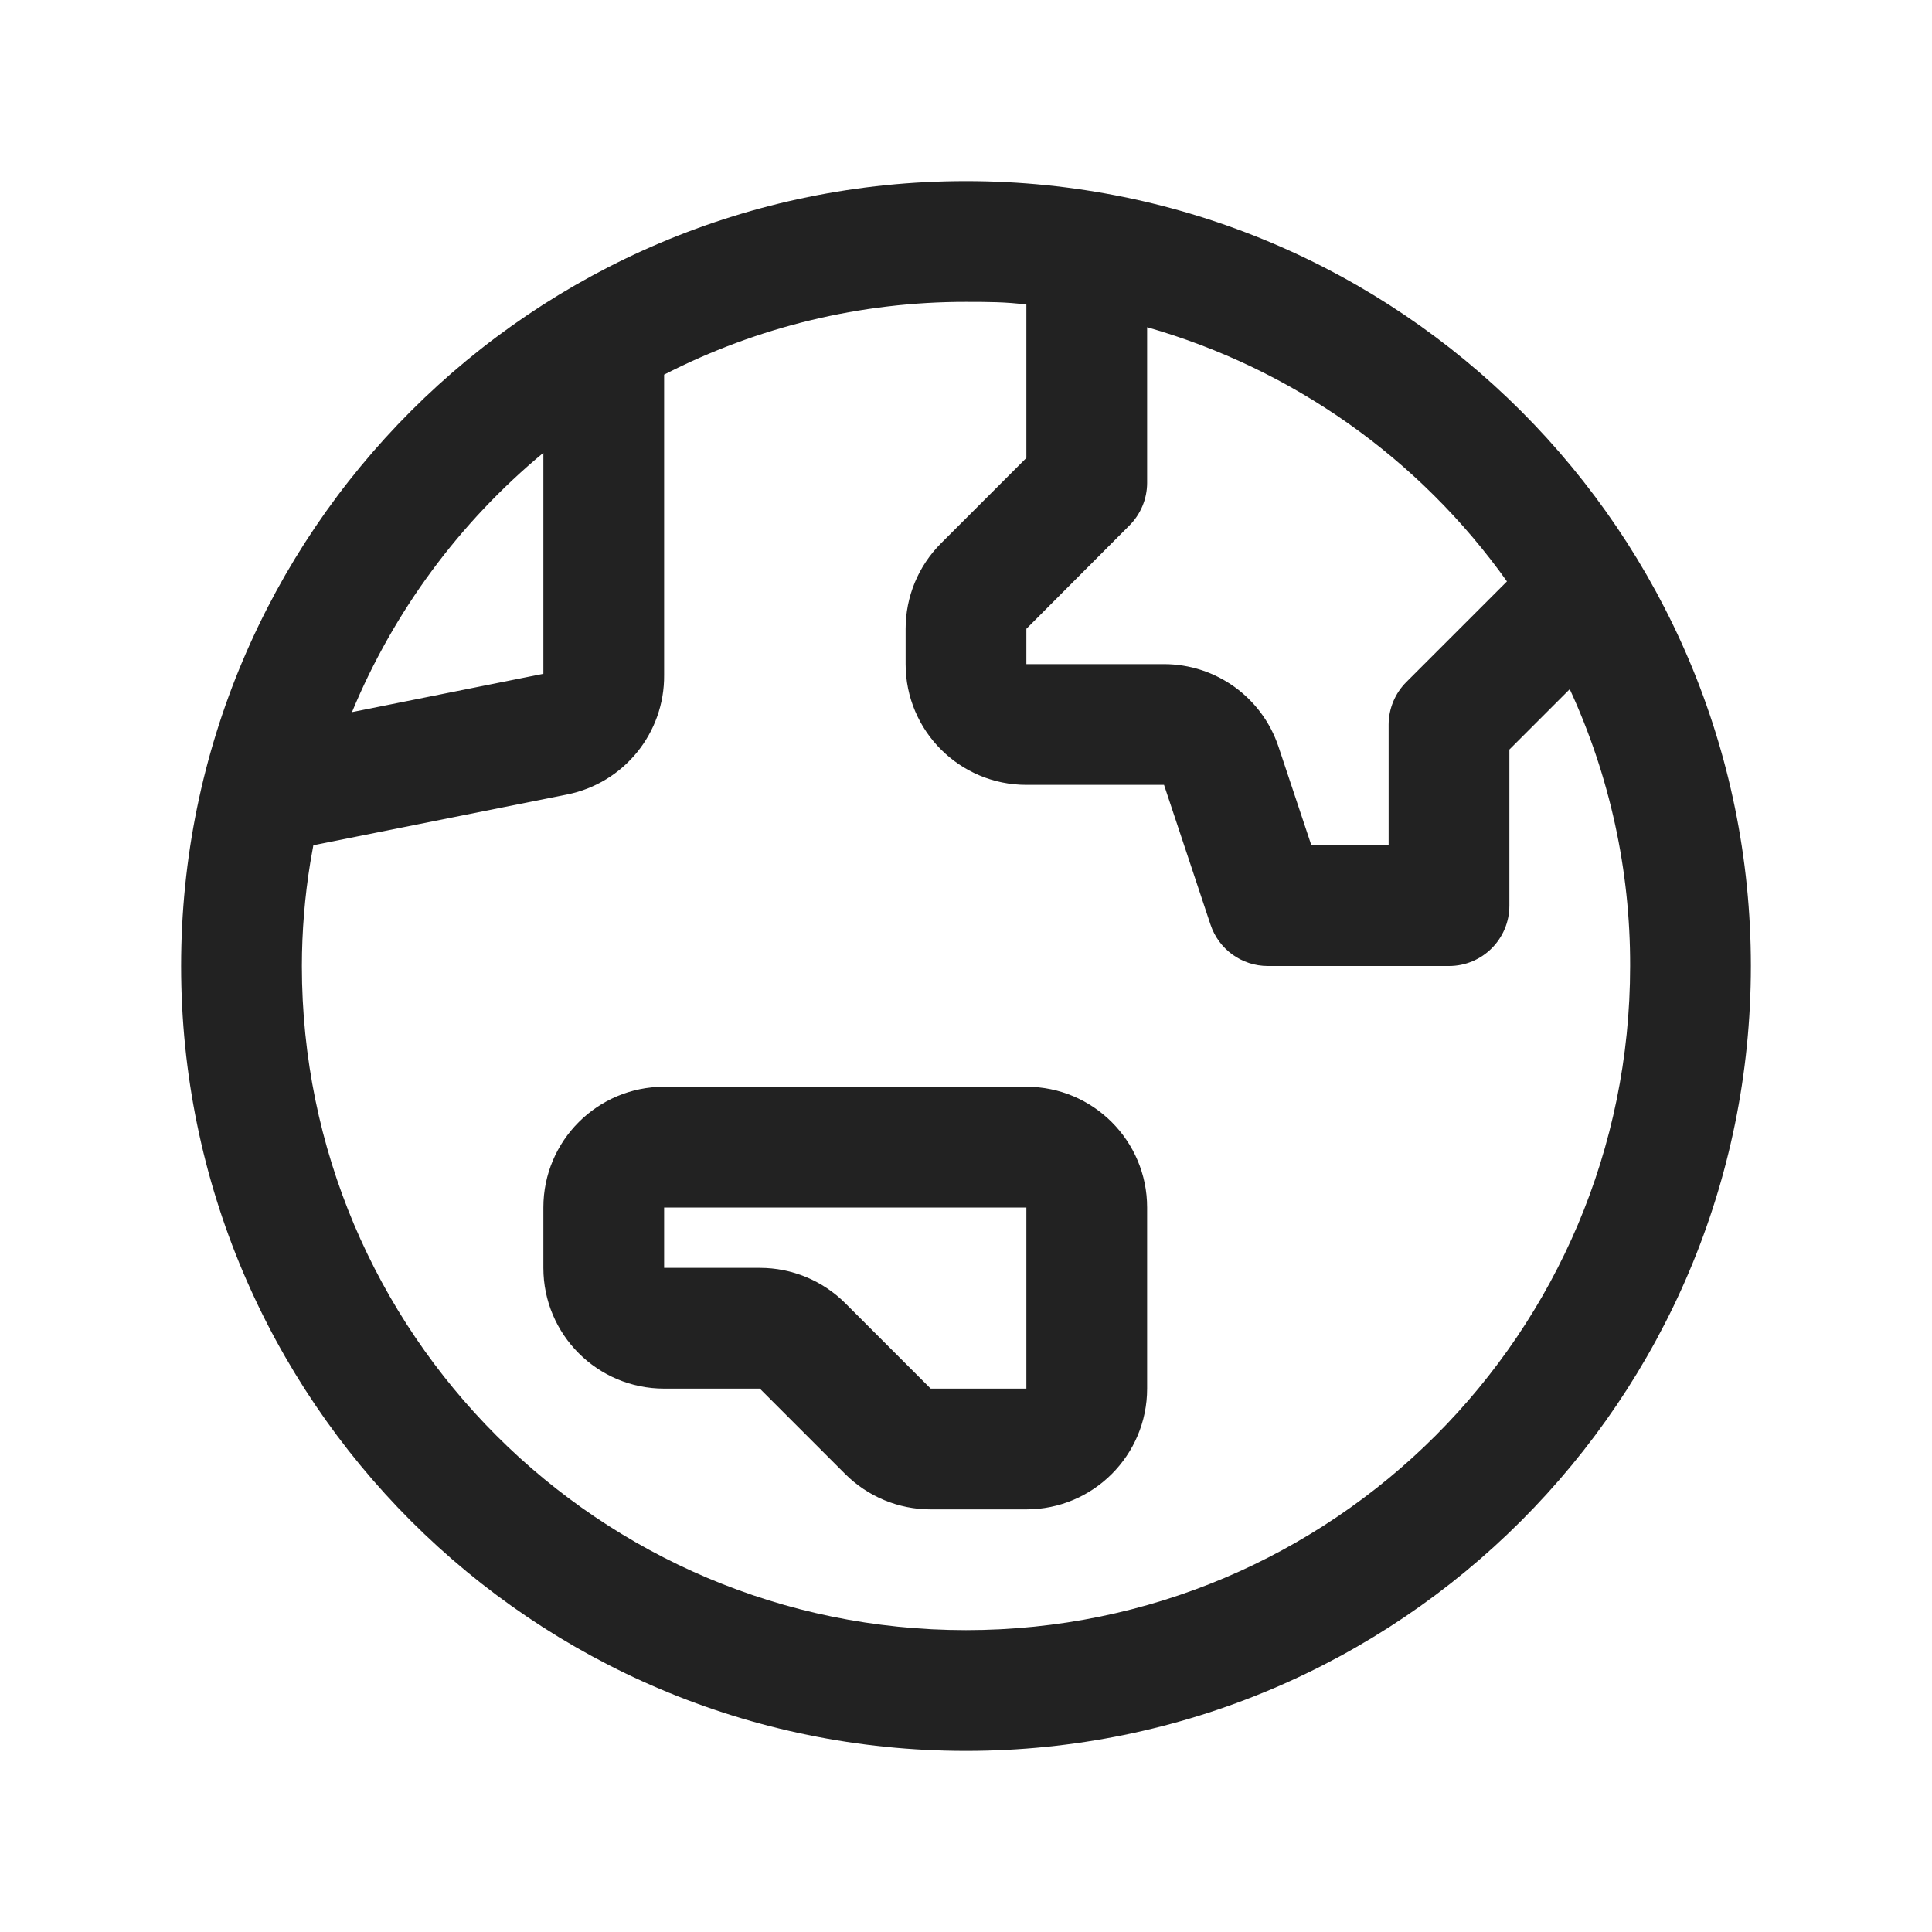
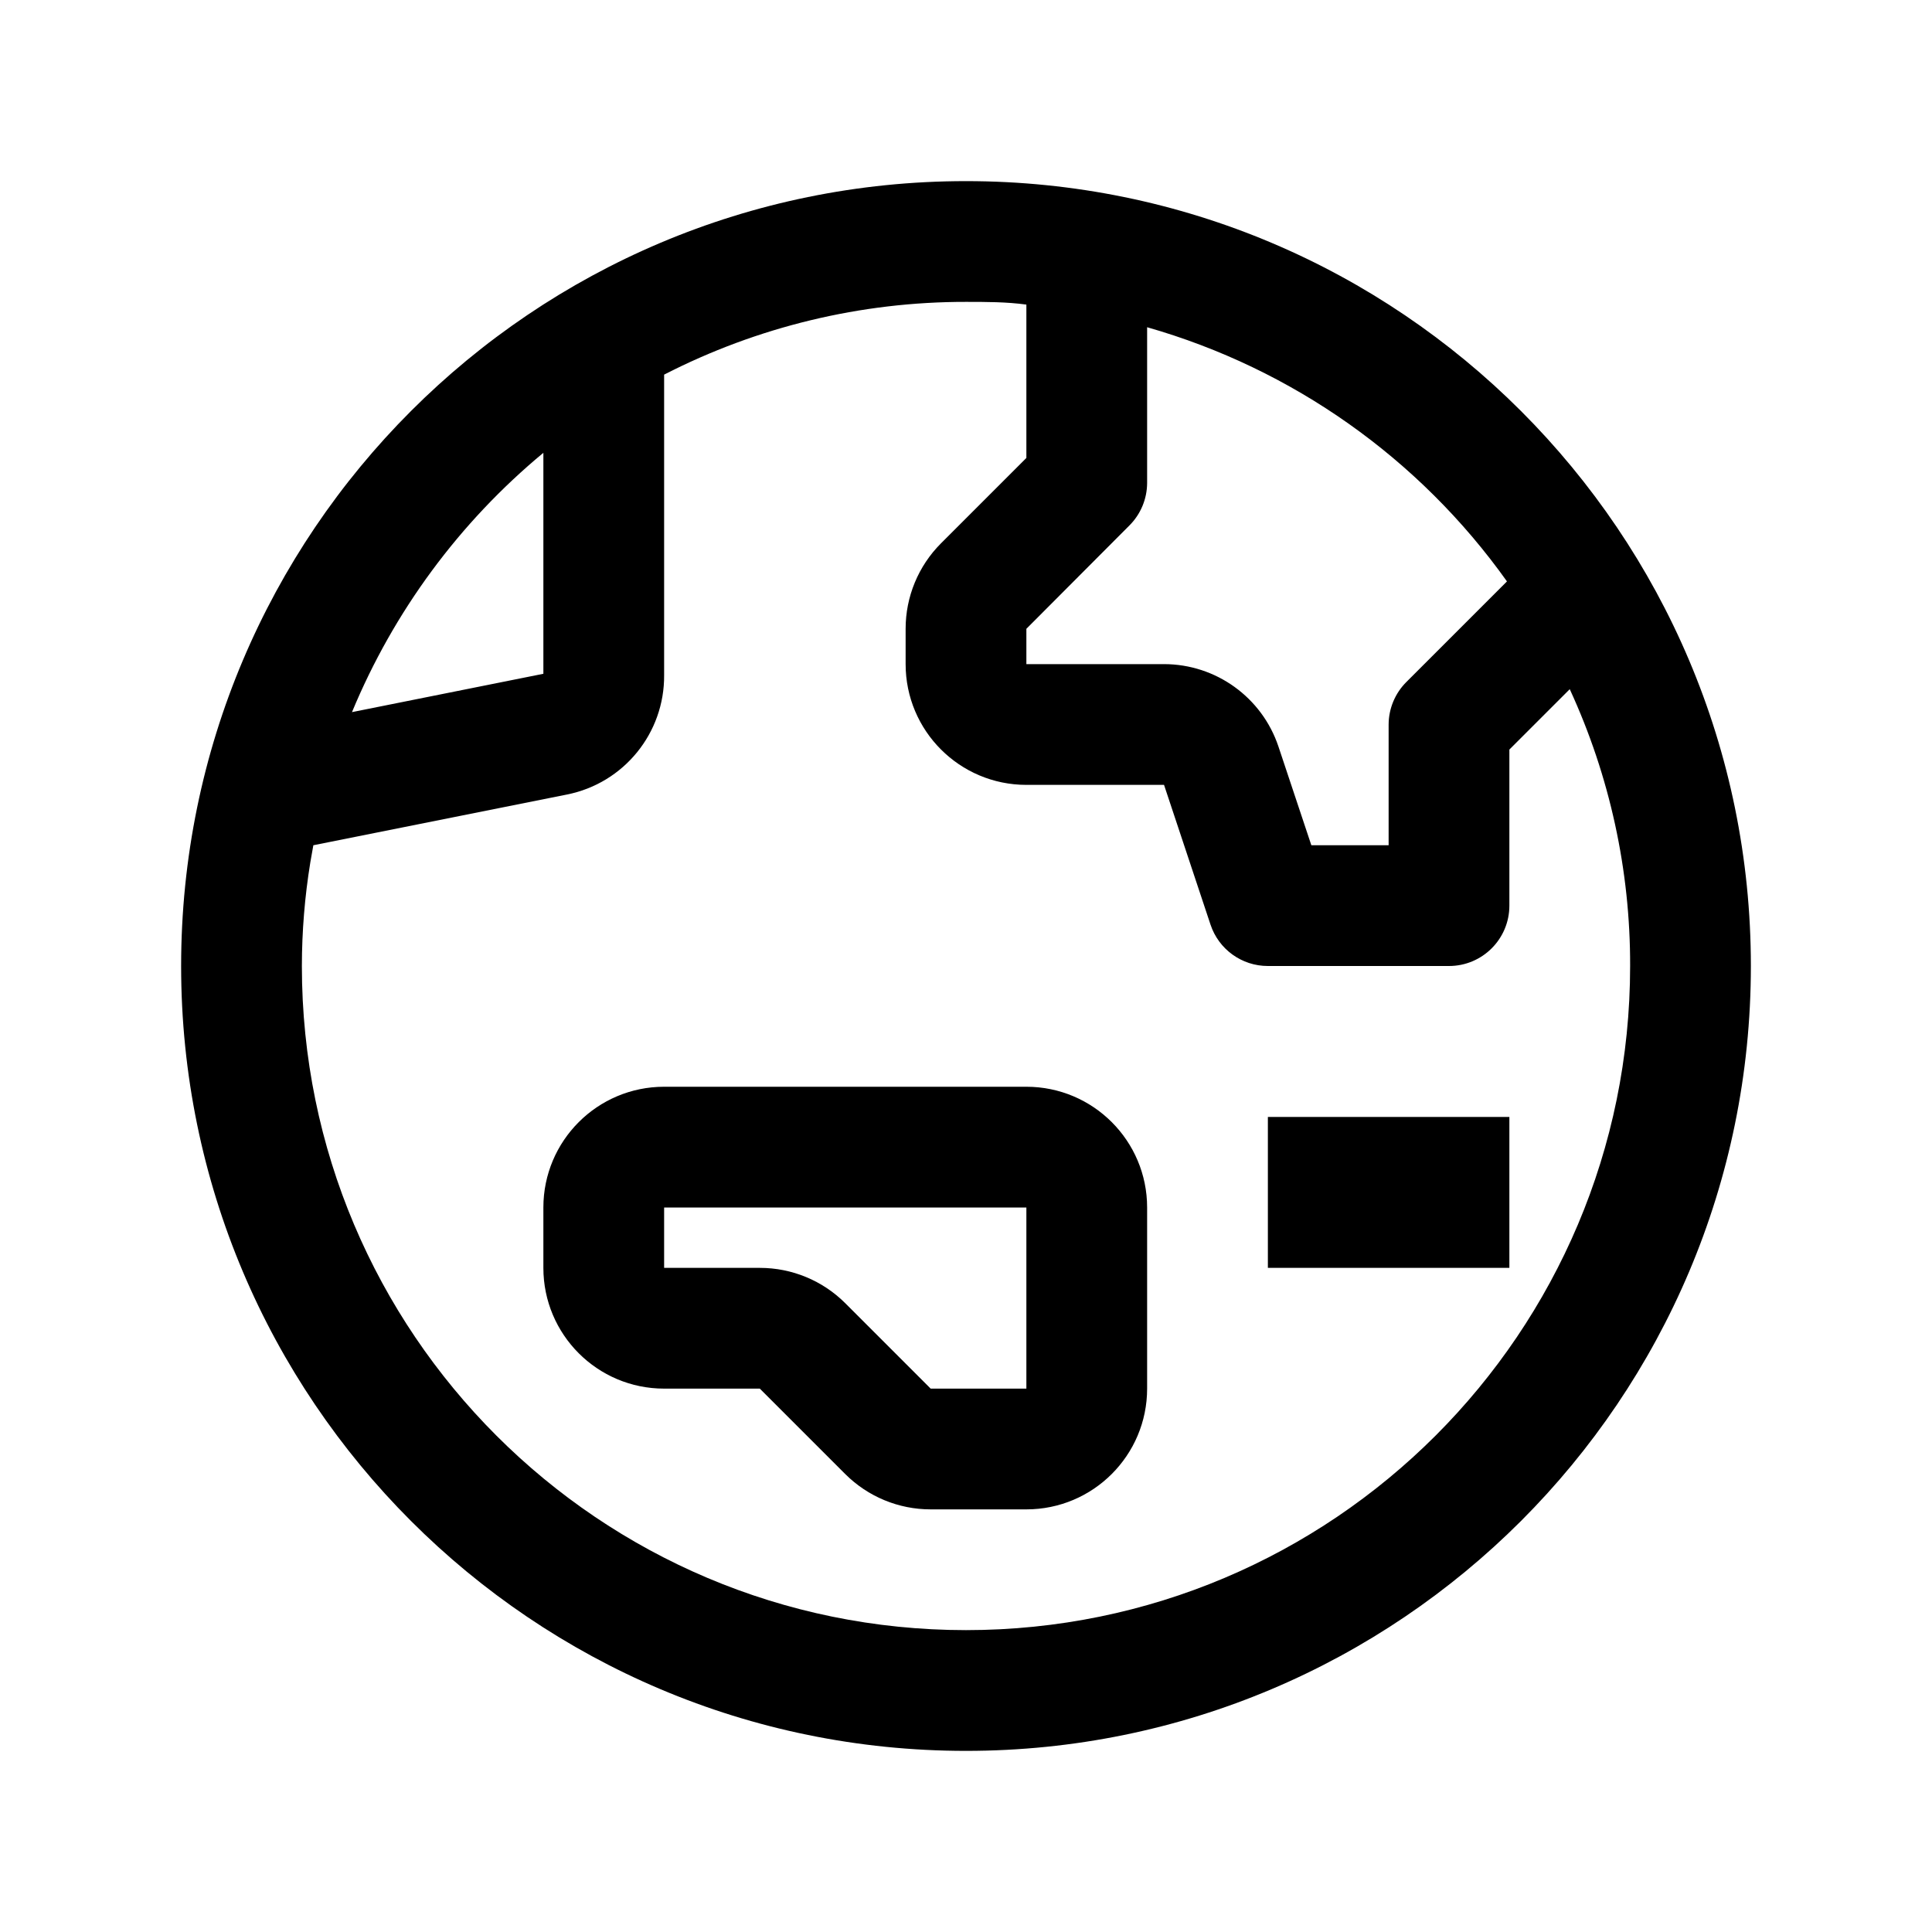
<svg xmlns="http://www.w3.org/2000/svg" viewBox="0 0 64 64">
-   <path fill="#222" fill-rule="evenodd" d="M32 6a26 26 0 0 1 26 26c0 14.36-11.64 26-26 26S6 46.36 6 32 17.64 6 32 6zm0 4a21.84 21.84 0 0 0-10 2.41v9.95a4 4 0 0 1-3.22 3.96L10.38 28l-.1.566A21.53 21.53 0 0 0 10 32c0 12.15 9.85 22 22 22s22-9.85 22-22a21.761 21.761 0 0 0-2-9.17l-2 2V30a2 2 0 0 1-2 2h-6a2 2 0 0 1-1.9-1.37L38.56 26H34a4 4 0 0 1-4-4v-1.17A4 4 0 0 1 31.17 18L34 15.17v-5.08c-.66-.09-1.33-.09-2-.09zm2 26a4 4 0 0 1 4 4v6a4 4 0 0 1-4 4h-3.17A4 4 0 0 1 28 48.83L25.17 46H22a4 4 0 0 1-4-4v-2a4 4 0 0 1 4-4zm0 4H22v2h3.17A4 4 0 0 1 28 43.17L30.83 46H34v-6zm4-29.16V16a2 2 0 0 1-.59 1.41L34 20.83V22h4.56a4 4 0 0 1 3.79 2.73L43.44 28H46v-4a2 2 0 0 1 .59-1.41l3.33-3.33A22.07 22.07 0 0 0 38 10.84zM18 15a22.19 22.19 0 0 0-6.34 8.59L18 22.32z" />
+   <path fill="#000" fill-rule="nonzero" d="M32 6a26 26 0 0 1 26 26c0 14.36-11.64 26-26 26S6 46.36 6 32 17.64 6 32 6zm0 4a21.84 21.84 0 0 0-10 2.41v9.95a4 4 0 0 1-3.22 3.96L10.38 28l-.1.566A21.53 21.53 0 0 0 10 32c0 12.15 9.85 22 22 22s22-9.85 22-22a21.761 21.761 0 0 0-2-9.17l-2 2V30a2 2 0 0 1-2 2h-6a2 2 0 0 1-1.9-1.37L38.56 26H34a4 4 0 0 1-4-4v-1.17A4 4 0 0 1 31.17 18L34 15.17v-5.08c-.66-.09-1.33-.09-2-.09zm2 26a4 4 0 0 1 4 4v6a4 4 0 0 1-4 4h-3.17A4 4 0 0 1 28 48.83L25.17 46H22a4 4 0 0 1-4-4v-2a4 4 0 0 1 4-4zm0 4H22v2h3.17A4 4 0 0 1 28 43.17L30.83 46H34v-6zm16-3v5h-8v-5h8zM38 10.84V16a2 2 0 0 1-.59 1.41L34 20.83V22h4.56a4 4 0 0 1 3.79 2.73L43.44 28H46v-4a2 2 0 0 1 .59-1.41l3.33-3.33A22.07 22.07 0 0 0 38 10.84zM18 15a22.19 22.19 0 0 0-6.34 8.59L18 22.32z" />
</svg>
